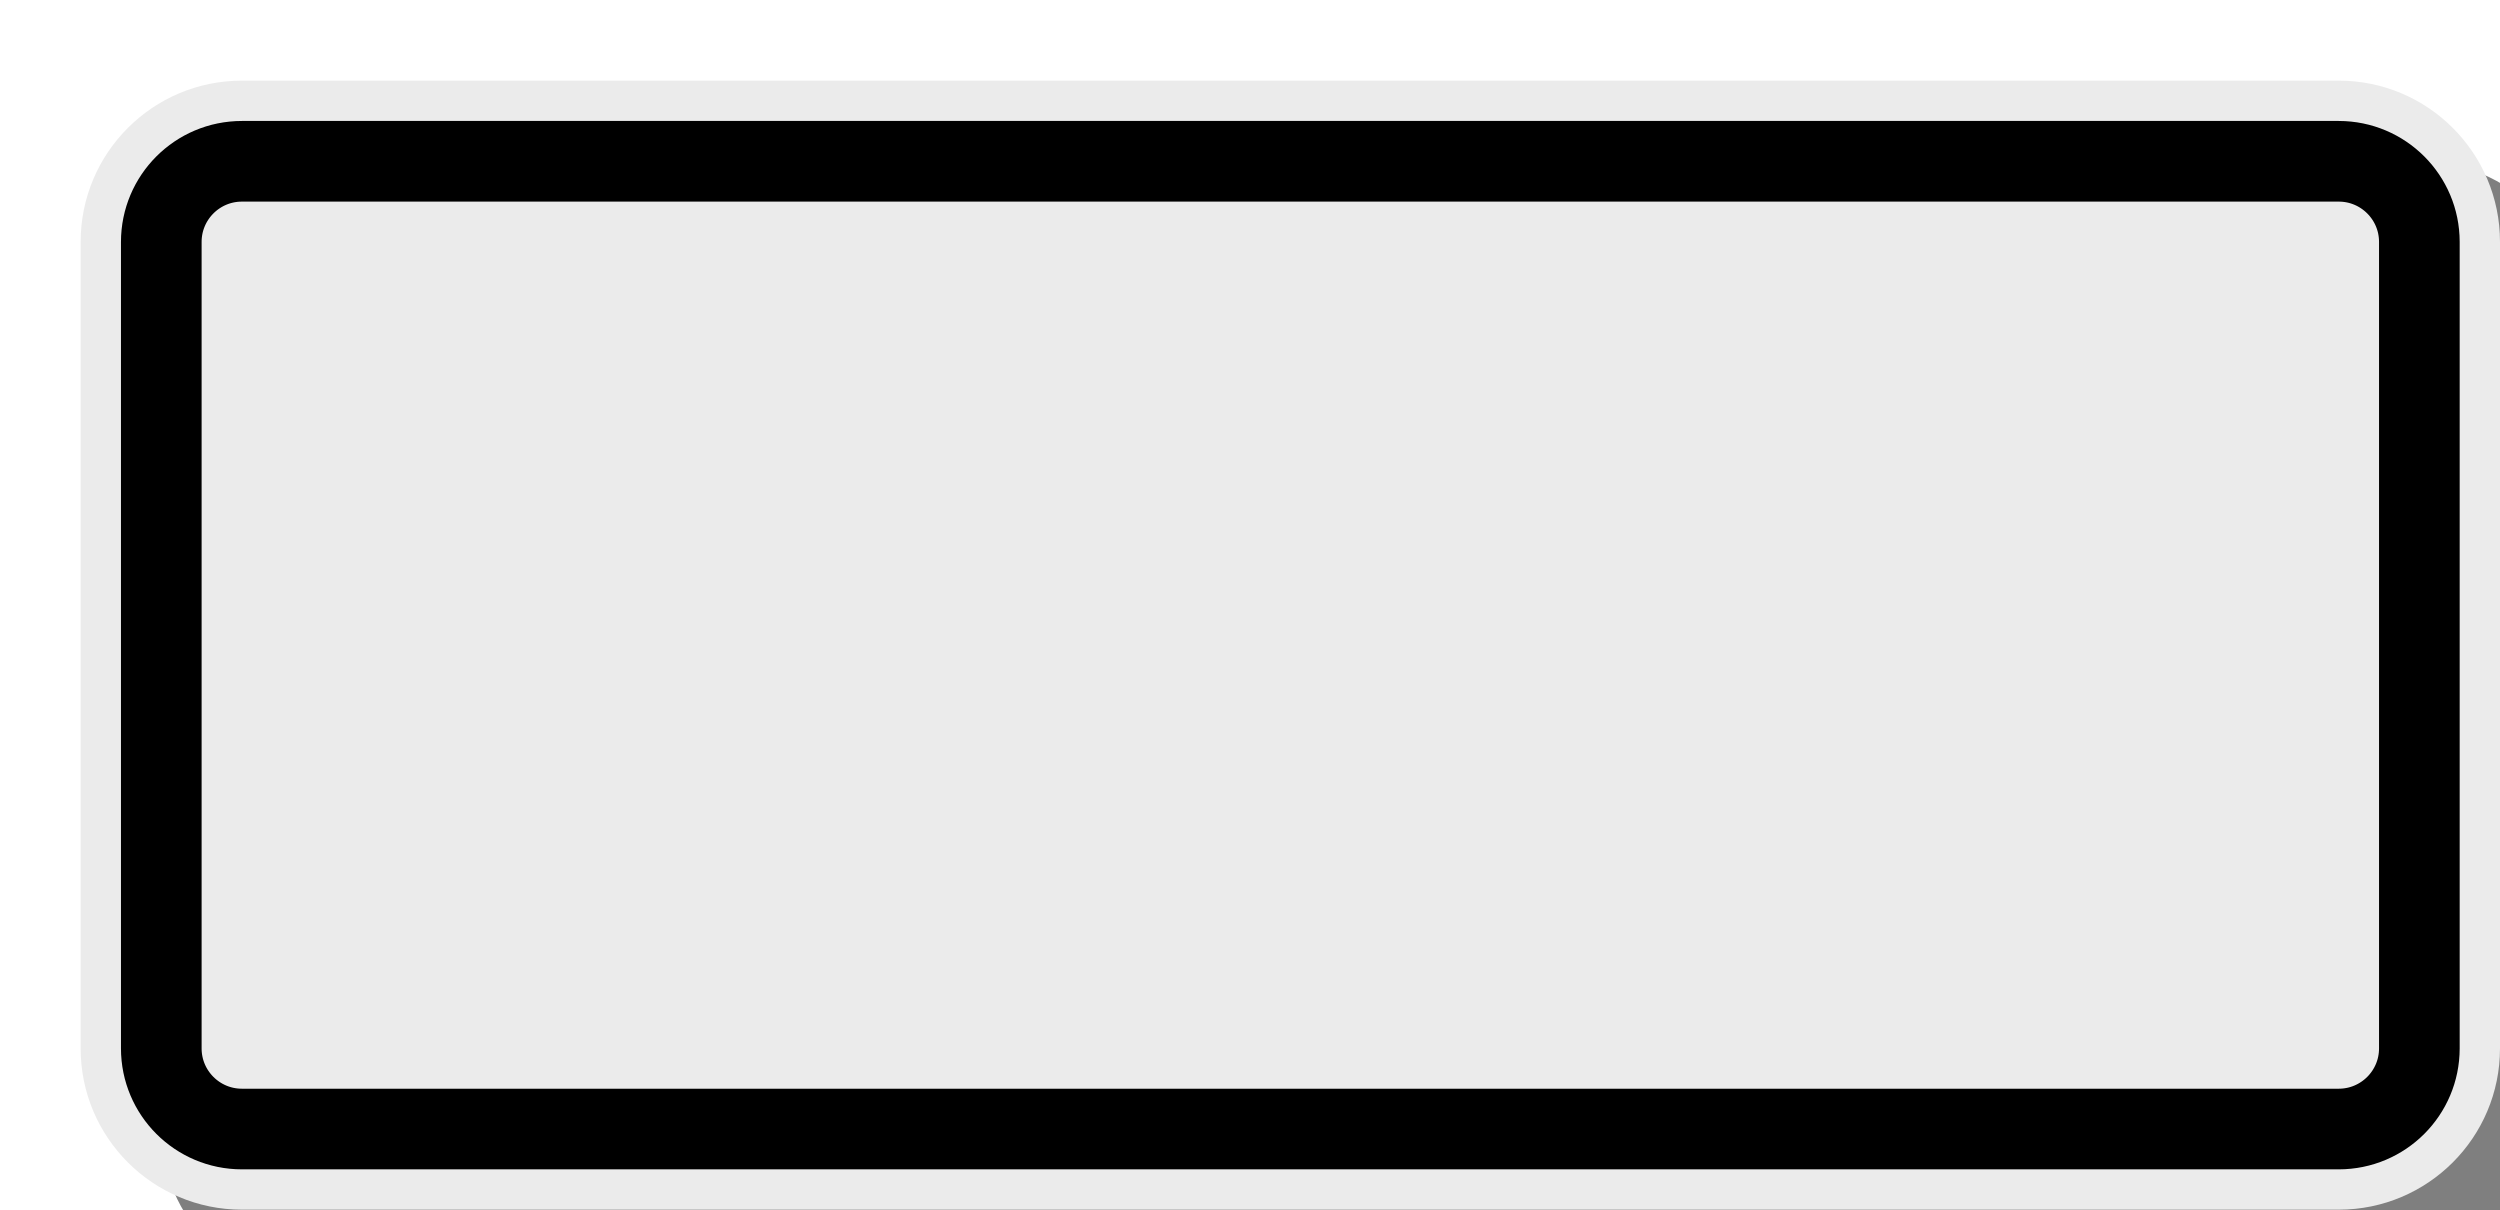
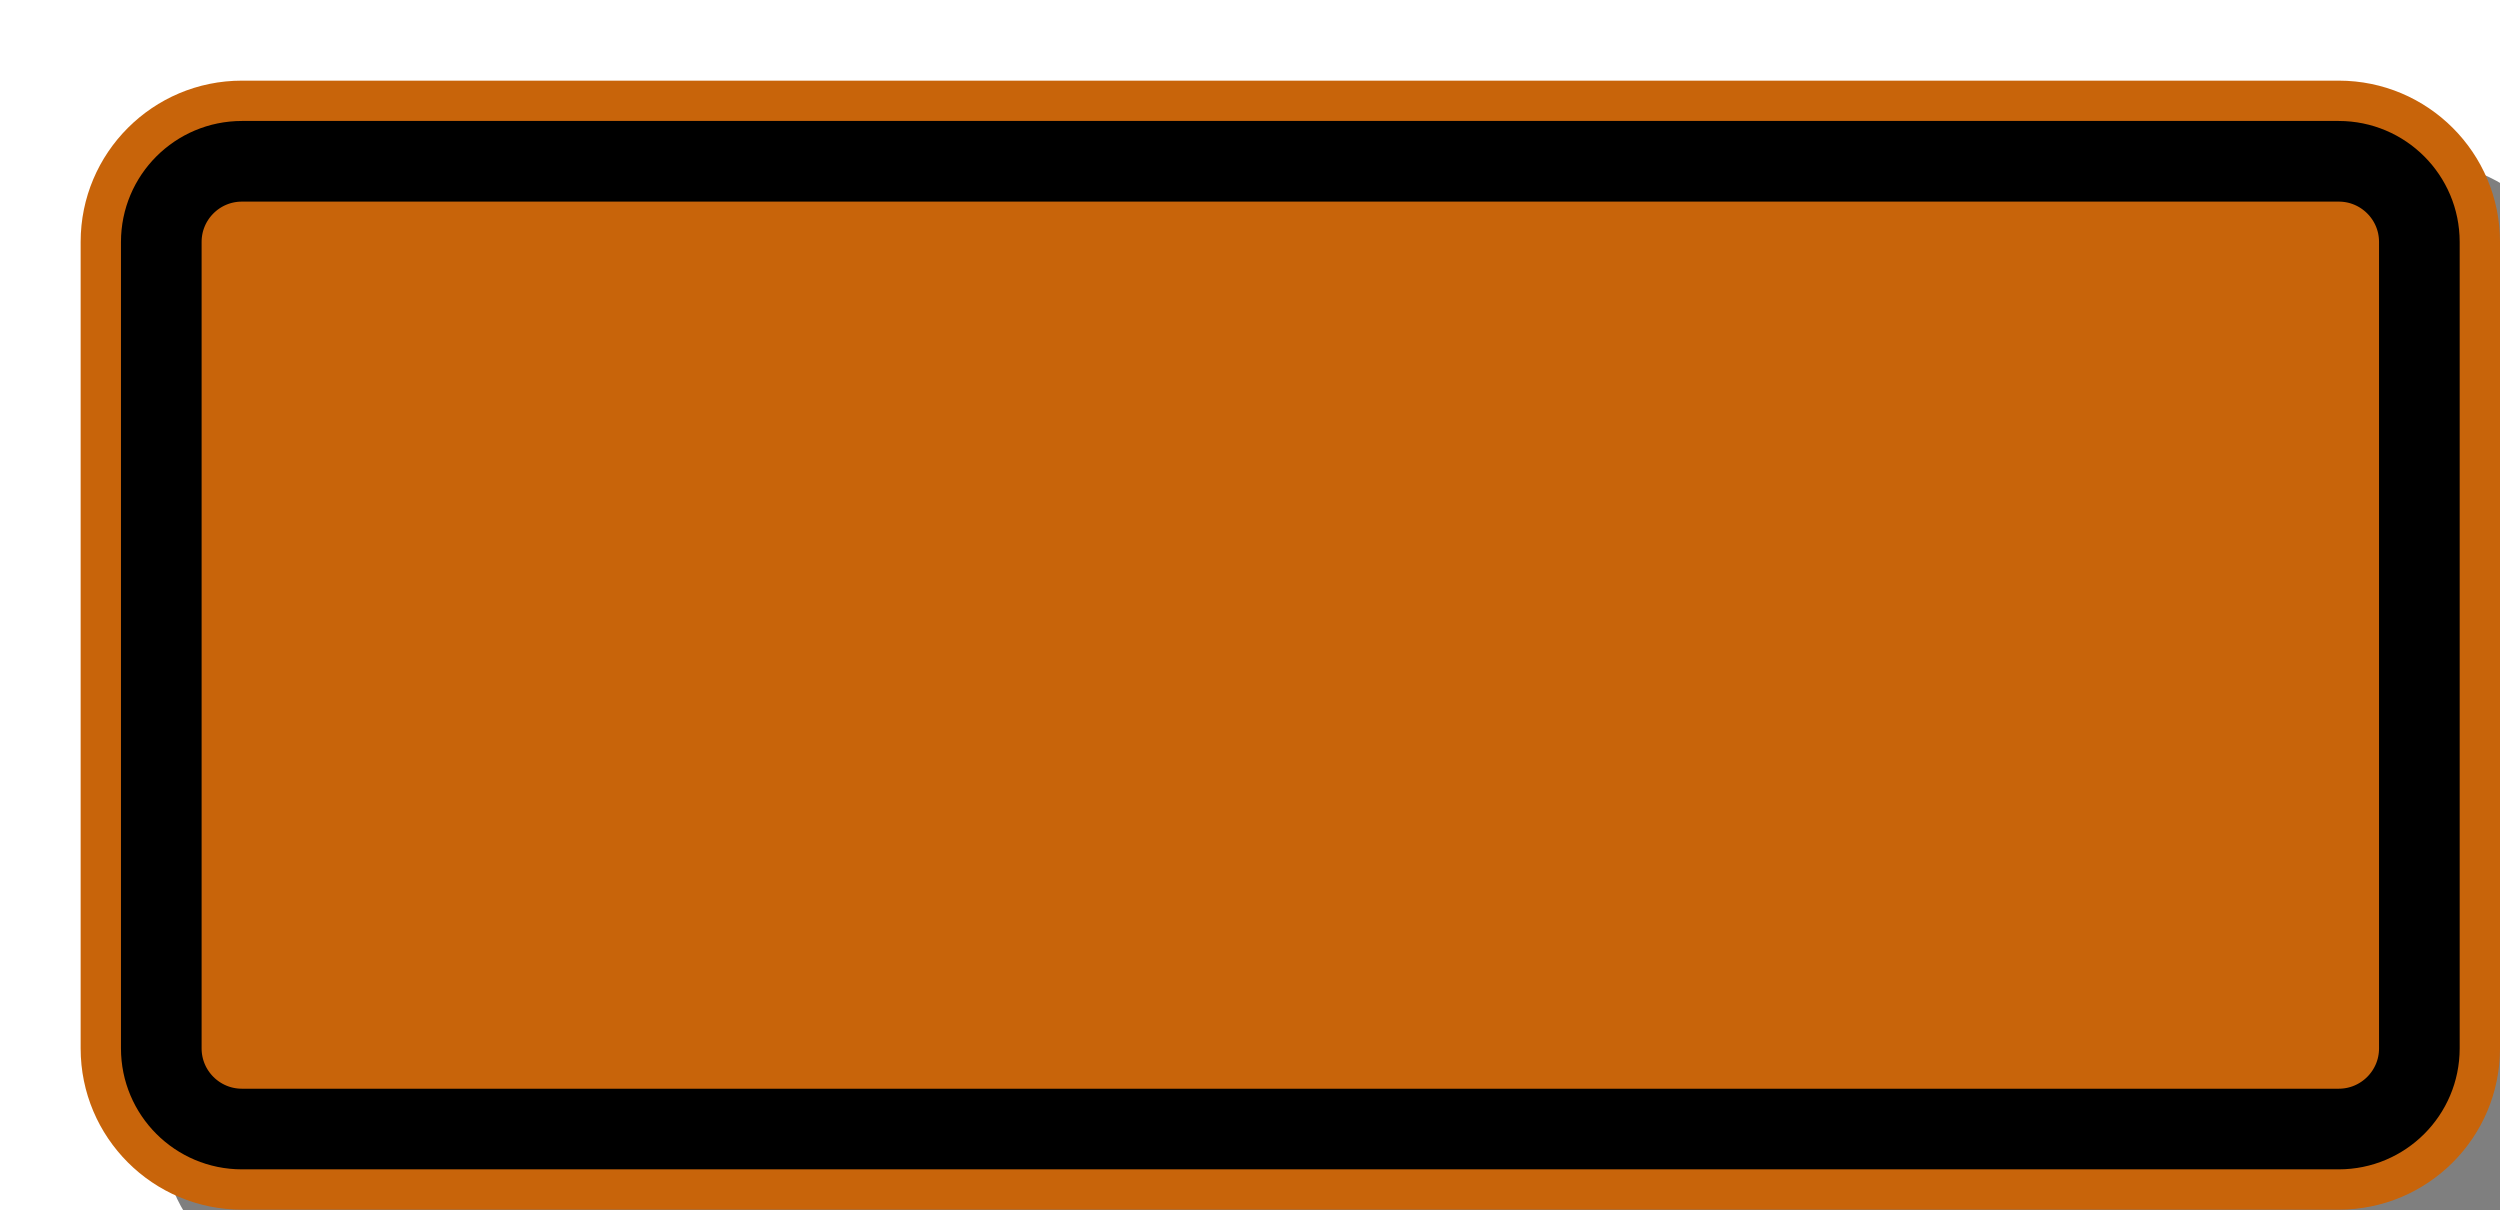
<svg xmlns="http://www.w3.org/2000/svg" fill="none">
  <rect x="4" y="4" width="60" height="28" fill="rgba(0,0,0,0.5)" rx="4" />
-   <rect x="2" y="2" width="60" height="28" fill="#ebebeb" rx="4" />
+   <rect x="2" y="2" width="60" height="28" fill="rgb(200,100,10)" rx="4" />
  <rect x="4" y="4" width="56" height="24" stroke="black" stroke-width="2" rx="2" />
</svg>
